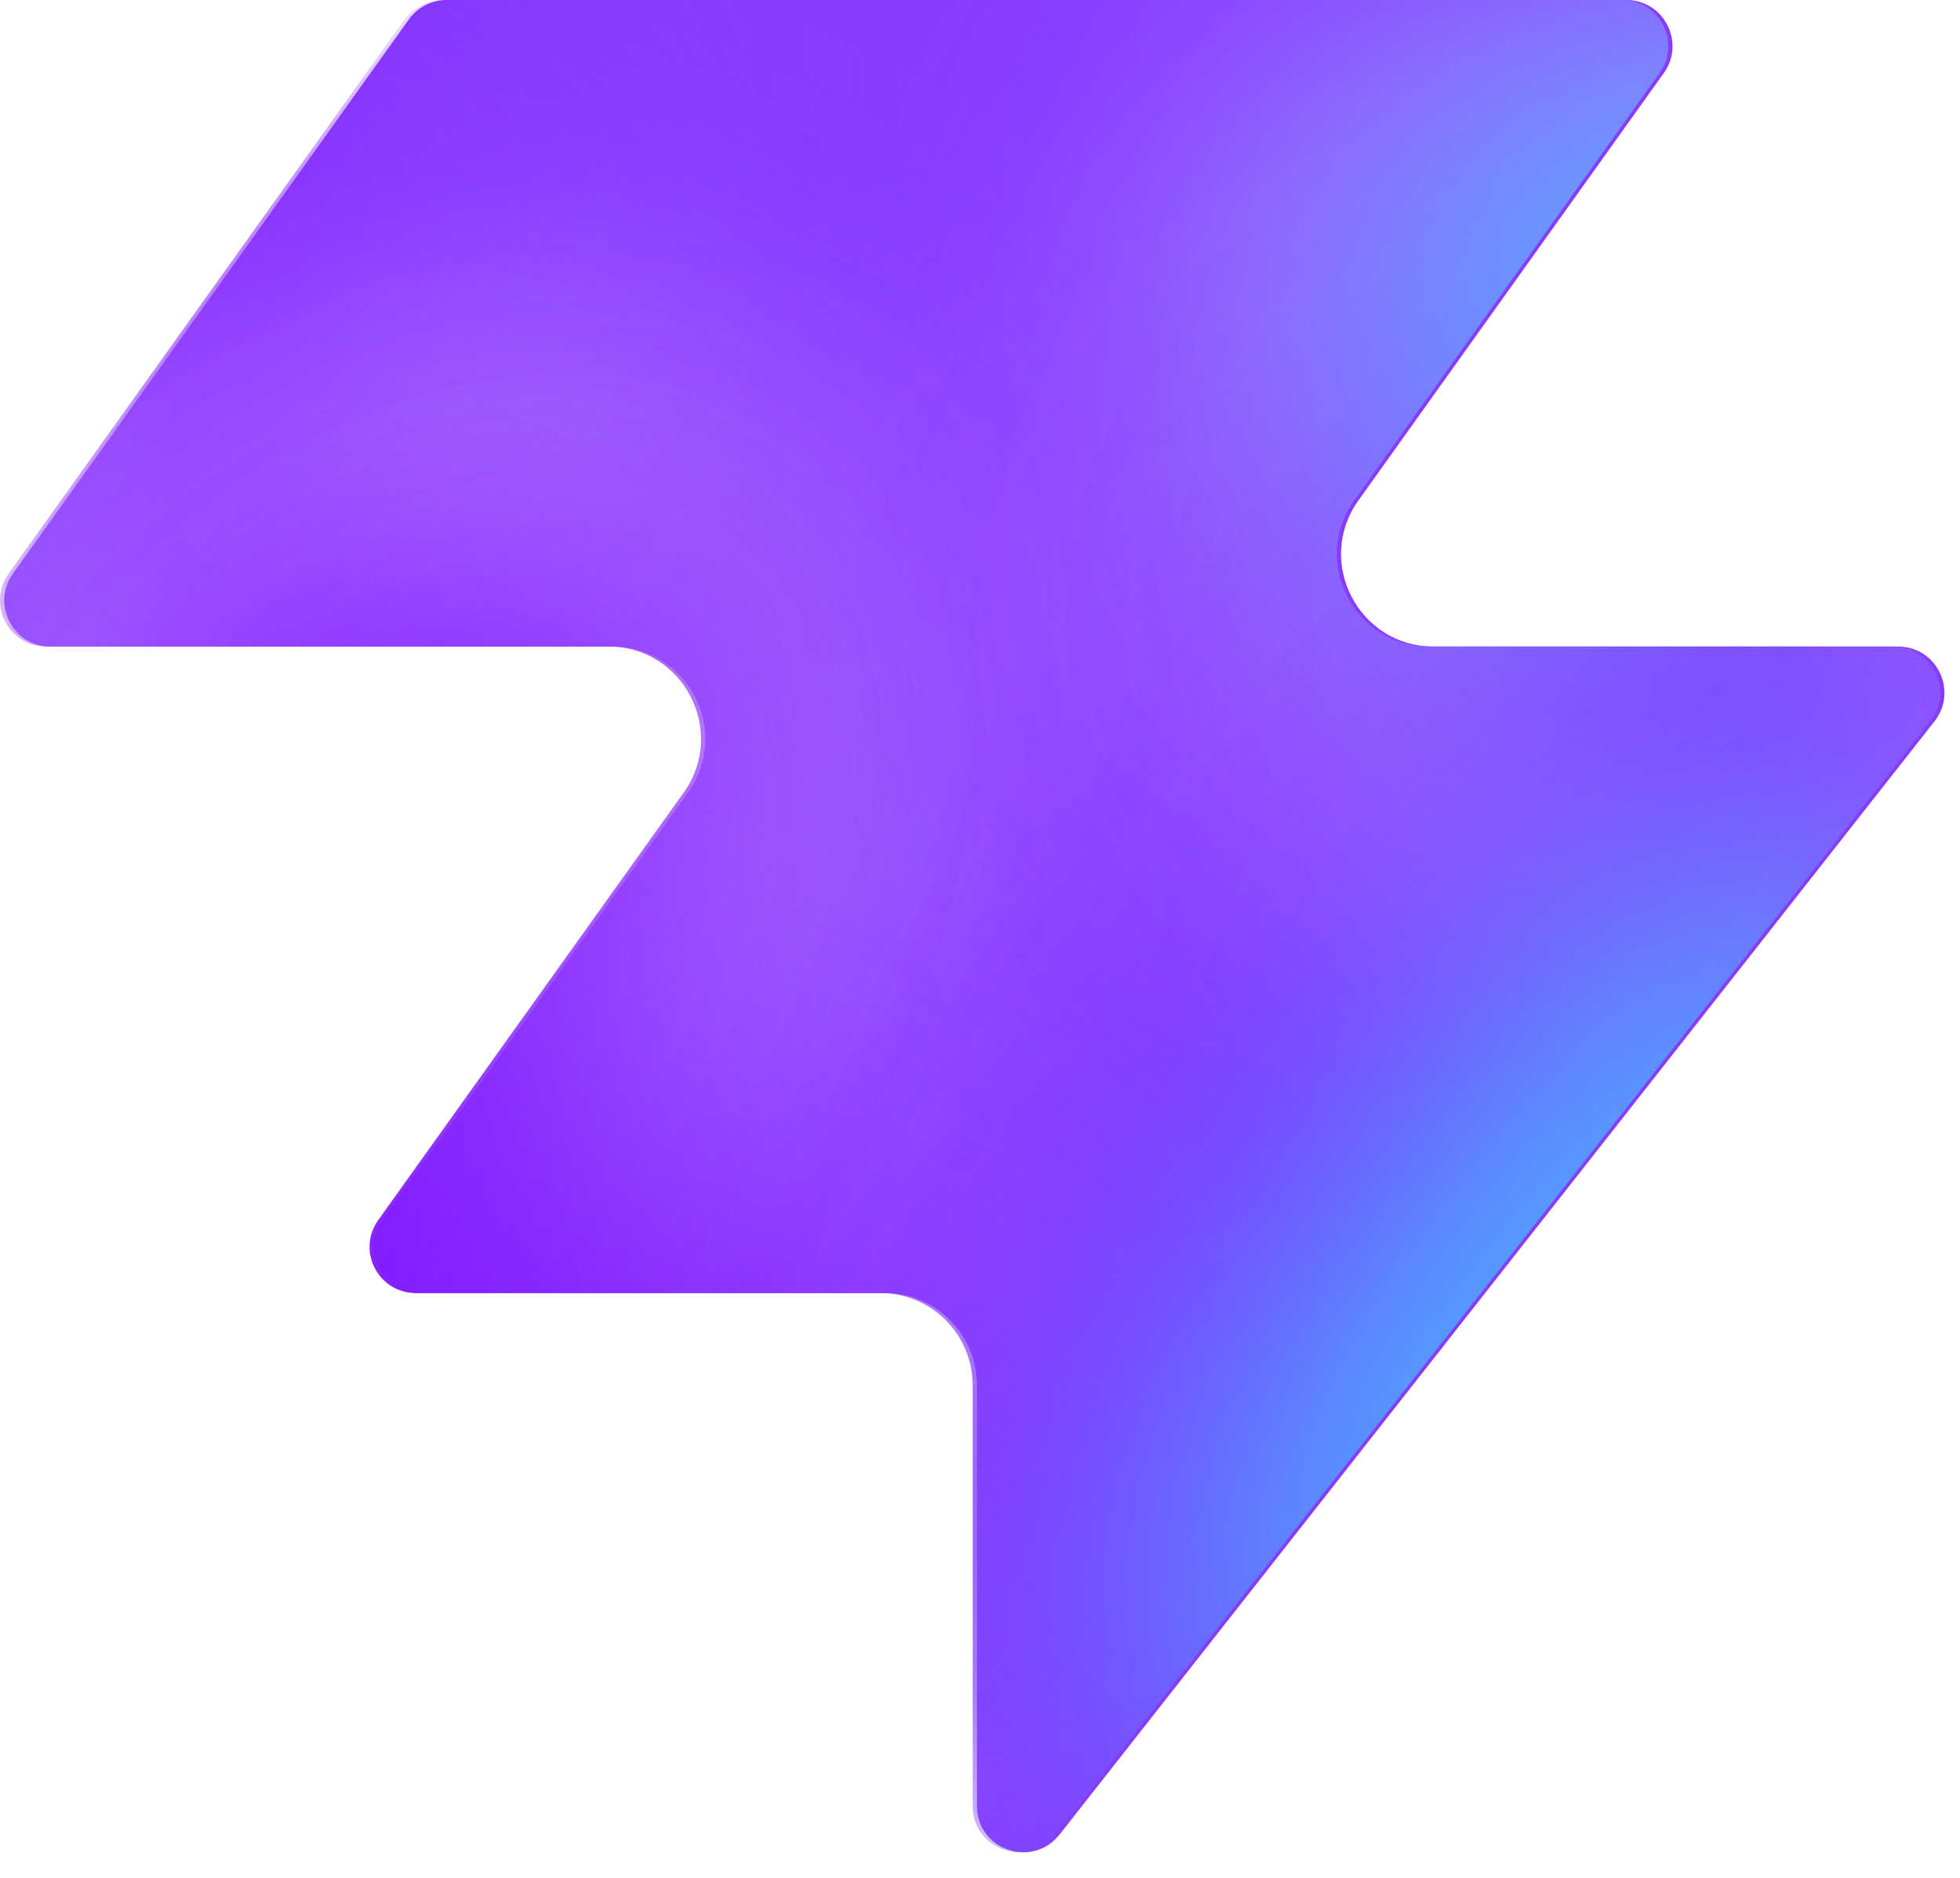
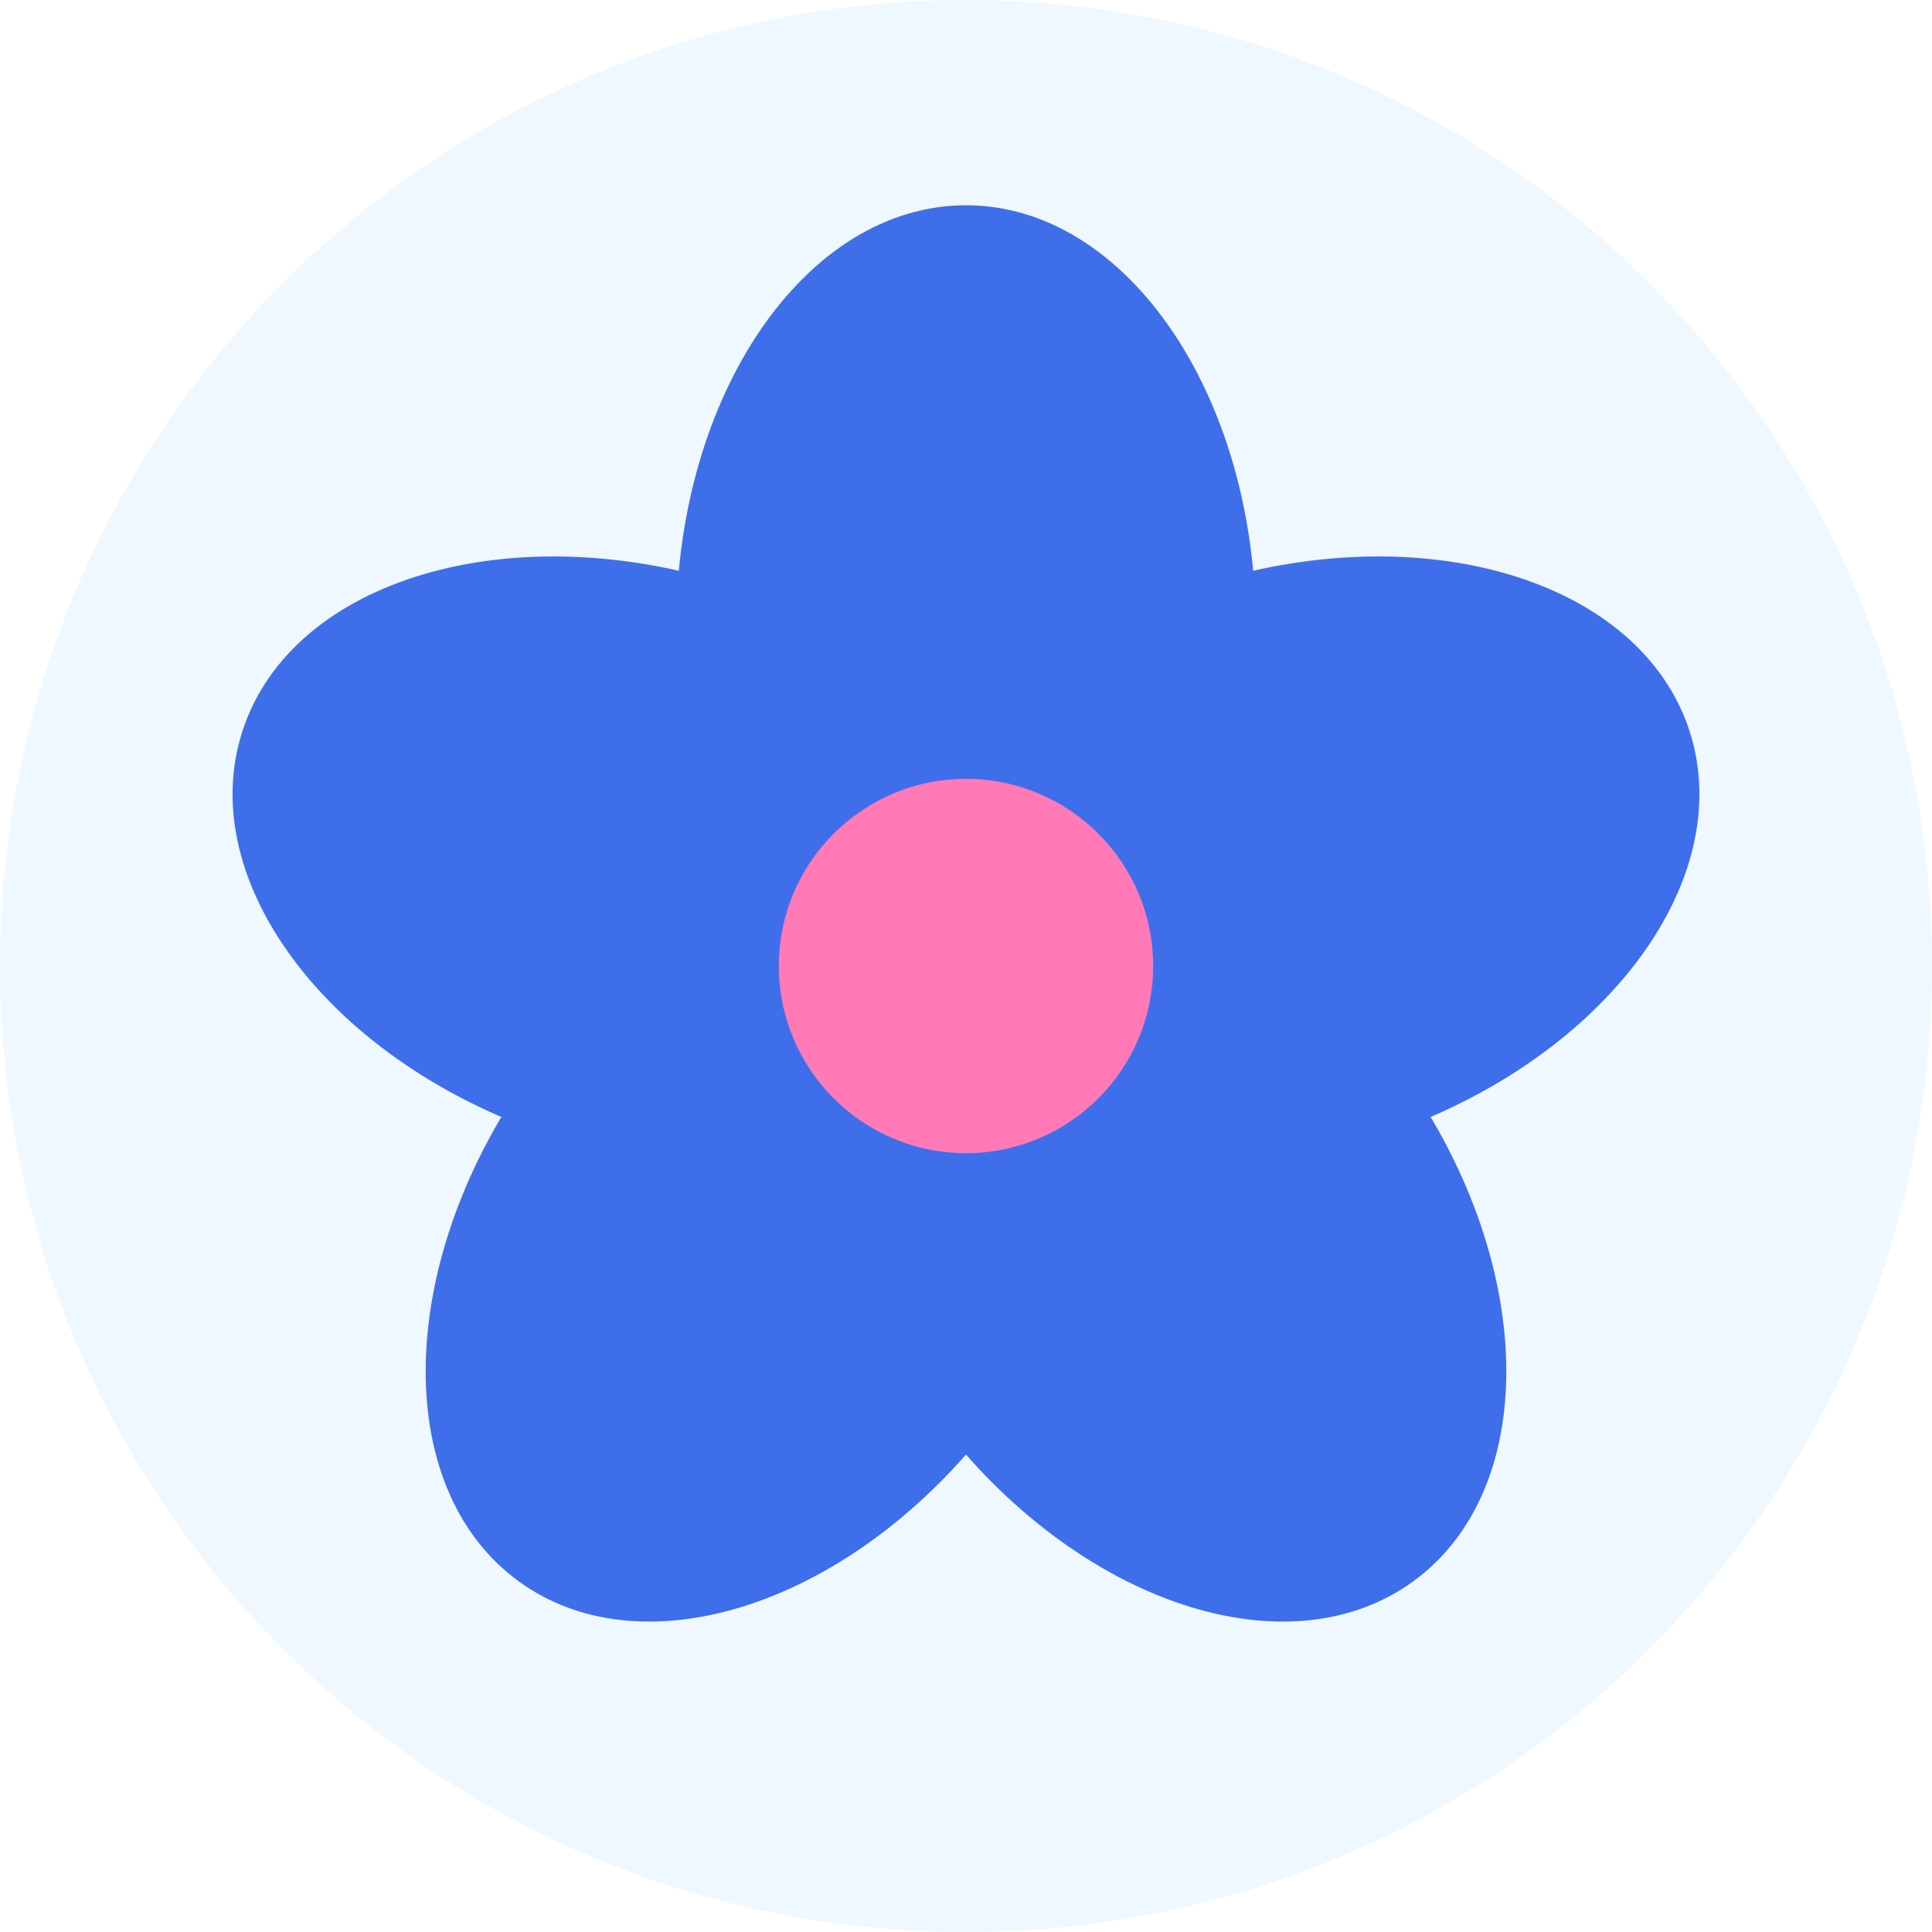
- <svg xmlns="http://www.w3.org/2000/svg" width="48" height="46" fill="none" viewBox="0 0 48 46">
-   <path fill="#863bff" d="M25.946 44.938c-.664.845-2.021.375-2.021-.698V33.937a2.26 2.26 0 0 0-2.262-2.262H10.287c-.92 0-1.456-1.04-.92-1.788l7.48-10.471c1.07-1.497 0-3.578-1.842-3.578H1.237c-.92 0-1.456-1.04-.92-1.788L10.013.474c.214-.297.556-.474.92-.474h28.894c.92 0 1.456 1.04.92 1.788l-7.48 10.471c-1.07 1.498 0 3.579 1.842 3.579h11.377c.943 0 1.473 1.088.89 1.83L25.947 44.94z" style="fill:#863bff;fill:color(display-p3 .525 .23 1);fill-opacity:1" />
-   <mask id="a" width="48" height="46" x="0" y="0" maskUnits="userSpaceOnUse" style="mask-type:alpha">
-     <path fill="#000" d="M25.842 44.938c-.664.844-2.021.375-2.021-.698V33.937a2.26 2.26 0 0 0-2.262-2.262H10.183c-.92 0-1.456-1.04-.92-1.788l7.48-10.471c1.07-1.498 0-3.579-1.842-3.579H1.133c-.92 0-1.456-1.04-.92-1.787L9.91.473c.214-.297.556-.474.92-.474h28.894c.92 0 1.456 1.04.92 1.788l-7.48 10.471c-1.07 1.498 0 3.578 1.842 3.578h11.377c.943 0 1.473 1.088.89 1.832L25.843 44.94z" style="fill:#000;fill-opacity:1" />
-   </mask>
-   <g mask="url(#a)">
-     <g filter="url(#b)">
-       <ellipse cx="5.508" cy="14.704" fill="#ede6ff" rx="5.508" ry="14.704" style="fill:#ede6ff;fill:color(display-p3 .927 .903 1);fill-opacity:1" transform="matrix(.00324 1 1 -.00324 -4.47 31.516)" />
-     </g>
-     <g filter="url(#c)">
-       <ellipse cx="10.399" cy="29.851" fill="#ede6ff" rx="10.399" ry="29.851" style="fill:#ede6ff;fill:color(display-p3 .927 .903 1);fill-opacity:1" transform="matrix(.00324 1 1 -.00324 -39.328 7.883)" />
-     </g>
-     <g filter="url(#d)">
-       <ellipse cx="5.508" cy="30.487" fill="#7e14ff" rx="5.508" ry="30.487" style="fill:#7e14ff;fill:color(display-p3 .492 .077 1);fill-opacity:1" transform="rotate(89.814 -25.913 -14.639)scale(1 -1)" />
-     </g>
-     <g filter="url(#e)">
-       <ellipse cx="5.508" cy="30.599" fill="#7e14ff" rx="5.508" ry="30.599" style="fill:#7e14ff;fill:color(display-p3 .492 .077 1);fill-opacity:1" transform="rotate(89.814 -32.644 -3.334)scale(1 -1)" />
-     </g>
-     <g filter="url(#f)">
-       <ellipse cx="5.508" cy="30.599" fill="#7e14ff" rx="5.508" ry="30.599" style="fill:#7e14ff;fill:color(display-p3 .492 .077 1);fill-opacity:1" transform="matrix(.00324 1 1 -.00324 -34.34 30.47)" />
-     </g>
-     <g filter="url(#g)">
-       <ellipse cx="14.072" cy="22.078" fill="#ede6ff" rx="14.072" ry="22.078" style="fill:#ede6ff;fill:color(display-p3 .927 .903 1);fill-opacity:1" transform="rotate(93.35 24.506 48.493)scale(-1 1)" />
-     </g>
-     <g filter="url(#h)">
-       <ellipse cx="3.47" cy="21.501" fill="#7e14ff" rx="3.47" ry="21.501" style="fill:#7e14ff;fill:color(display-p3 .492 .077 1);fill-opacity:1" transform="rotate(89.009 28.708 47.59)scale(-1 1)" />
-     </g>
-     <g filter="url(#i)">
-       <ellipse cx="3.47" cy="21.501" fill="#7e14ff" rx="3.47" ry="21.501" style="fill:#7e14ff;fill:color(display-p3 .492 .077 1);fill-opacity:1" transform="rotate(89.009 28.708 47.59)scale(-1 1)" />
-     </g>
-     <g filter="url(#j)">
-       <ellipse cx=".387" cy="8.972" fill="#7e14ff" rx="4.407" ry="29.108" style="fill:#7e14ff;fill:color(display-p3 .492 .077 1);fill-opacity:1" transform="rotate(39.51 .387 8.972)" />
-     </g>
-     <g filter="url(#k)">
-       <ellipse cx="47.523" cy="-6.092" fill="#7e14ff" rx="4.407" ry="29.108" style="fill:#7e14ff;fill:color(display-p3 .492 .077 1);fill-opacity:1" transform="rotate(37.892 47.523 -6.092)" />
-     </g>
-     <g filter="url(#l)">
-       <ellipse cx="41.412" cy="6.333" fill="#47bfff" rx="5.971" ry="9.665" style="fill:#47bfff;fill:color(display-p3 .28 .748 1);fill-opacity:1" transform="rotate(37.892 41.412 6.333)" />
-     </g>
-     <g filter="url(#m)">
-       <ellipse cx="-1.879" cy="38.332" fill="#7e14ff" rx="4.407" ry="29.108" style="fill:#7e14ff;fill:color(display-p3 .492 .077 1);fill-opacity:1" transform="rotate(37.892 -1.88 38.332)" />
-     </g>
-     <g filter="url(#n)">
-       <ellipse cx="-1.879" cy="38.332" fill="#7e14ff" rx="4.407" ry="29.108" style="fill:#7e14ff;fill:color(display-p3 .492 .077 1);fill-opacity:1" transform="rotate(37.892 -1.88 38.332)" />
-     </g>
-     <g filter="url(#o)">
-       <ellipse cx="35.651" cy="29.907" fill="#7e14ff" rx="4.407" ry="29.108" style="fill:#7e14ff;fill:color(display-p3 .492 .077 1);fill-opacity:1" transform="rotate(37.892 35.651 29.907)" />
-     </g>
-     <g filter="url(#p)">
-       <ellipse cx="38.418" cy="32.4" fill="#47bfff" rx="5.971" ry="15.297" style="fill:#47bfff;fill:color(display-p3 .28 .748 1);fill-opacity:1" transform="rotate(37.892 38.418 32.4)" />
-     </g>
+ <svg xmlns="http://www.w3.org/2000/svg" viewBox="0 0 32 32">
+   <circle cx="16" cy="16" r="16" fill="#F0F8FF" />
+   <g fill="#3F6EEB">
+     <ellipse cx="16" cy="10.4" rx="4.8" ry="7" transform="rotate(0 16 16)" />
+     <ellipse cx="16" cy="10.4" rx="4.8" ry="7" transform="rotate(72 16 16)" />
+     <ellipse cx="16" cy="10.4" rx="4.8" ry="7" transform="rotate(144 16 16)" />
+     <ellipse cx="16" cy="10.4" rx="4.8" ry="7" transform="rotate(216 16 16)" />
+     <ellipse cx="16" cy="10.4" rx="4.8" ry="7" transform="rotate(288 16 16)" />
  </g>
-   <defs>
-     <filter id="b" width="60.045" height="41.654" x="-19.77" y="16.149" color-interpolation-filters="sRGB" filterUnits="userSpaceOnUse">
-       <feFlood flood-opacity="0" result="BackgroundImageFix" />
-       <feBlend in="SourceGraphic" in2="BackgroundImageFix" result="shape" />
-       <feGaussianBlur result="effect1_foregroundBlur_2002_17158" stdDeviation="7.659" />
-     </filter>
-     <filter id="c" width="90.34" height="51.437" x="-54.613" y="-7.533" color-interpolation-filters="sRGB" filterUnits="userSpaceOnUse">
-       <feFlood flood-opacity="0" result="BackgroundImageFix" />
-       <feBlend in="SourceGraphic" in2="BackgroundImageFix" result="shape" />
-       <feGaussianBlur result="effect1_foregroundBlur_2002_17158" stdDeviation="7.659" />
-     </filter>
-     <filter id="d" width="79.355" height="29.4" x="-49.64" y="2.03" color-interpolation-filters="sRGB" filterUnits="userSpaceOnUse">
-       <feFlood flood-opacity="0" result="BackgroundImageFix" />
-       <feBlend in="SourceGraphic" in2="BackgroundImageFix" result="shape" />
-       <feGaussianBlur result="effect1_foregroundBlur_2002_17158" stdDeviation="4.596" />
-     </filter>
-     <filter id="e" width="79.579" height="29.4" x="-45.045" y="20.029" color-interpolation-filters="sRGB" filterUnits="userSpaceOnUse">
-       <feFlood flood-opacity="0" result="BackgroundImageFix" />
-       <feBlend in="SourceGraphic" in2="BackgroundImageFix" result="shape" />
-       <feGaussianBlur result="effect1_foregroundBlur_2002_17158" stdDeviation="4.596" />
-     </filter>
-     <filter id="f" width="79.579" height="29.4" x="-43.513" y="21.178" color-interpolation-filters="sRGB" filterUnits="userSpaceOnUse">
-       <feFlood flood-opacity="0" result="BackgroundImageFix" />
-       <feBlend in="SourceGraphic" in2="BackgroundImageFix" result="shape" />
-       <feGaussianBlur result="effect1_foregroundBlur_2002_17158" stdDeviation="4.596" />
-     </filter>
-     <filter id="g" width="74.749" height="58.852" x="15.756" y="-17.901" color-interpolation-filters="sRGB" filterUnits="userSpaceOnUse">
-       <feFlood flood-opacity="0" result="BackgroundImageFix" />
-       <feBlend in="SourceGraphic" in2="BackgroundImageFix" result="shape" />
-       <feGaussianBlur result="effect1_foregroundBlur_2002_17158" stdDeviation="7.659" />
-     </filter>
-     <filter id="h" width="61.377" height="25.362" x="23.548" y="2.284" color-interpolation-filters="sRGB" filterUnits="userSpaceOnUse">
-       <feFlood flood-opacity="0" result="BackgroundImageFix" />
-       <feBlend in="SourceGraphic" in2="BackgroundImageFix" result="shape" />
-       <feGaussianBlur result="effect1_foregroundBlur_2002_17158" stdDeviation="4.596" />
-     </filter>
-     <filter id="i" width="61.377" height="25.362" x="23.548" y="2.284" color-interpolation-filters="sRGB" filterUnits="userSpaceOnUse">
-       <feFlood flood-opacity="0" result="BackgroundImageFix" />
-       <feBlend in="SourceGraphic" in2="BackgroundImageFix" result="shape" />
-       <feGaussianBlur result="effect1_foregroundBlur_2002_17158" stdDeviation="4.596" />
-     </filter>
-     <filter id="j" width="56.045" height="63.649" x="-27.636" y="-22.853" color-interpolation-filters="sRGB" filterUnits="userSpaceOnUse">
-       <feFlood flood-opacity="0" result="BackgroundImageFix" />
-       <feBlend in="SourceGraphic" in2="BackgroundImageFix" result="shape" />
-       <feGaussianBlur result="effect1_foregroundBlur_2002_17158" stdDeviation="4.596" />
-     </filter>
-     <filter id="k" width="54.814" height="64.646" x="20.116" y="-38.415" color-interpolation-filters="sRGB" filterUnits="userSpaceOnUse">
-       <feFlood flood-opacity="0" result="BackgroundImageFix" />
-       <feBlend in="SourceGraphic" in2="BackgroundImageFix" result="shape" />
-       <feGaussianBlur result="effect1_foregroundBlur_2002_17158" stdDeviation="4.596" />
-     </filter>
-     <filter id="l" width="33.541" height="35.313" x="24.641" y="-11.323" color-interpolation-filters="sRGB" filterUnits="userSpaceOnUse">
-       <feFlood flood-opacity="0" result="BackgroundImageFix" />
-       <feBlend in="SourceGraphic" in2="BackgroundImageFix" result="shape" />
-       <feGaussianBlur result="effect1_foregroundBlur_2002_17158" stdDeviation="4.596" />
-     </filter>
-     <filter id="m" width="54.814" height="64.646" x="-29.286" y="6.009" color-interpolation-filters="sRGB" filterUnits="userSpaceOnUse">
-       <feFlood flood-opacity="0" result="BackgroundImageFix" />
-       <feBlend in="SourceGraphic" in2="BackgroundImageFix" result="shape" />
-       <feGaussianBlur result="effect1_foregroundBlur_2002_17158" stdDeviation="4.596" />
-     </filter>
-     <filter id="n" width="54.814" height="64.646" x="-29.286" y="6.009" color-interpolation-filters="sRGB" filterUnits="userSpaceOnUse">
-       <feFlood flood-opacity="0" result="BackgroundImageFix" />
-       <feBlend in="SourceGraphic" in2="BackgroundImageFix" result="shape" />
-       <feGaussianBlur result="effect1_foregroundBlur_2002_17158" stdDeviation="4.596" />
-     </filter>
-     <filter id="o" width="54.814" height="64.646" x="8.244" y="-2.416" color-interpolation-filters="sRGB" filterUnits="userSpaceOnUse">
-       <feFlood flood-opacity="0" result="BackgroundImageFix" />
-       <feBlend in="SourceGraphic" in2="BackgroundImageFix" result="shape" />
-       <feGaussianBlur result="effect1_foregroundBlur_2002_17158" stdDeviation="4.596" />
-     </filter>
-     <filter id="p" width="39.409" height="43.623" x="18.713" y="10.588" color-interpolation-filters="sRGB" filterUnits="userSpaceOnUse">
-       <feFlood flood-opacity="0" result="BackgroundImageFix" />
-       <feBlend in="SourceGraphic" in2="BackgroundImageFix" result="shape" />
-       <feGaussianBlur result="effect1_foregroundBlur_2002_17158" stdDeviation="4.596" />
-     </filter>
-   </defs>
+   <circle cx="16" cy="16" r="3.1" fill="#FF7AB6" />
</svg>
